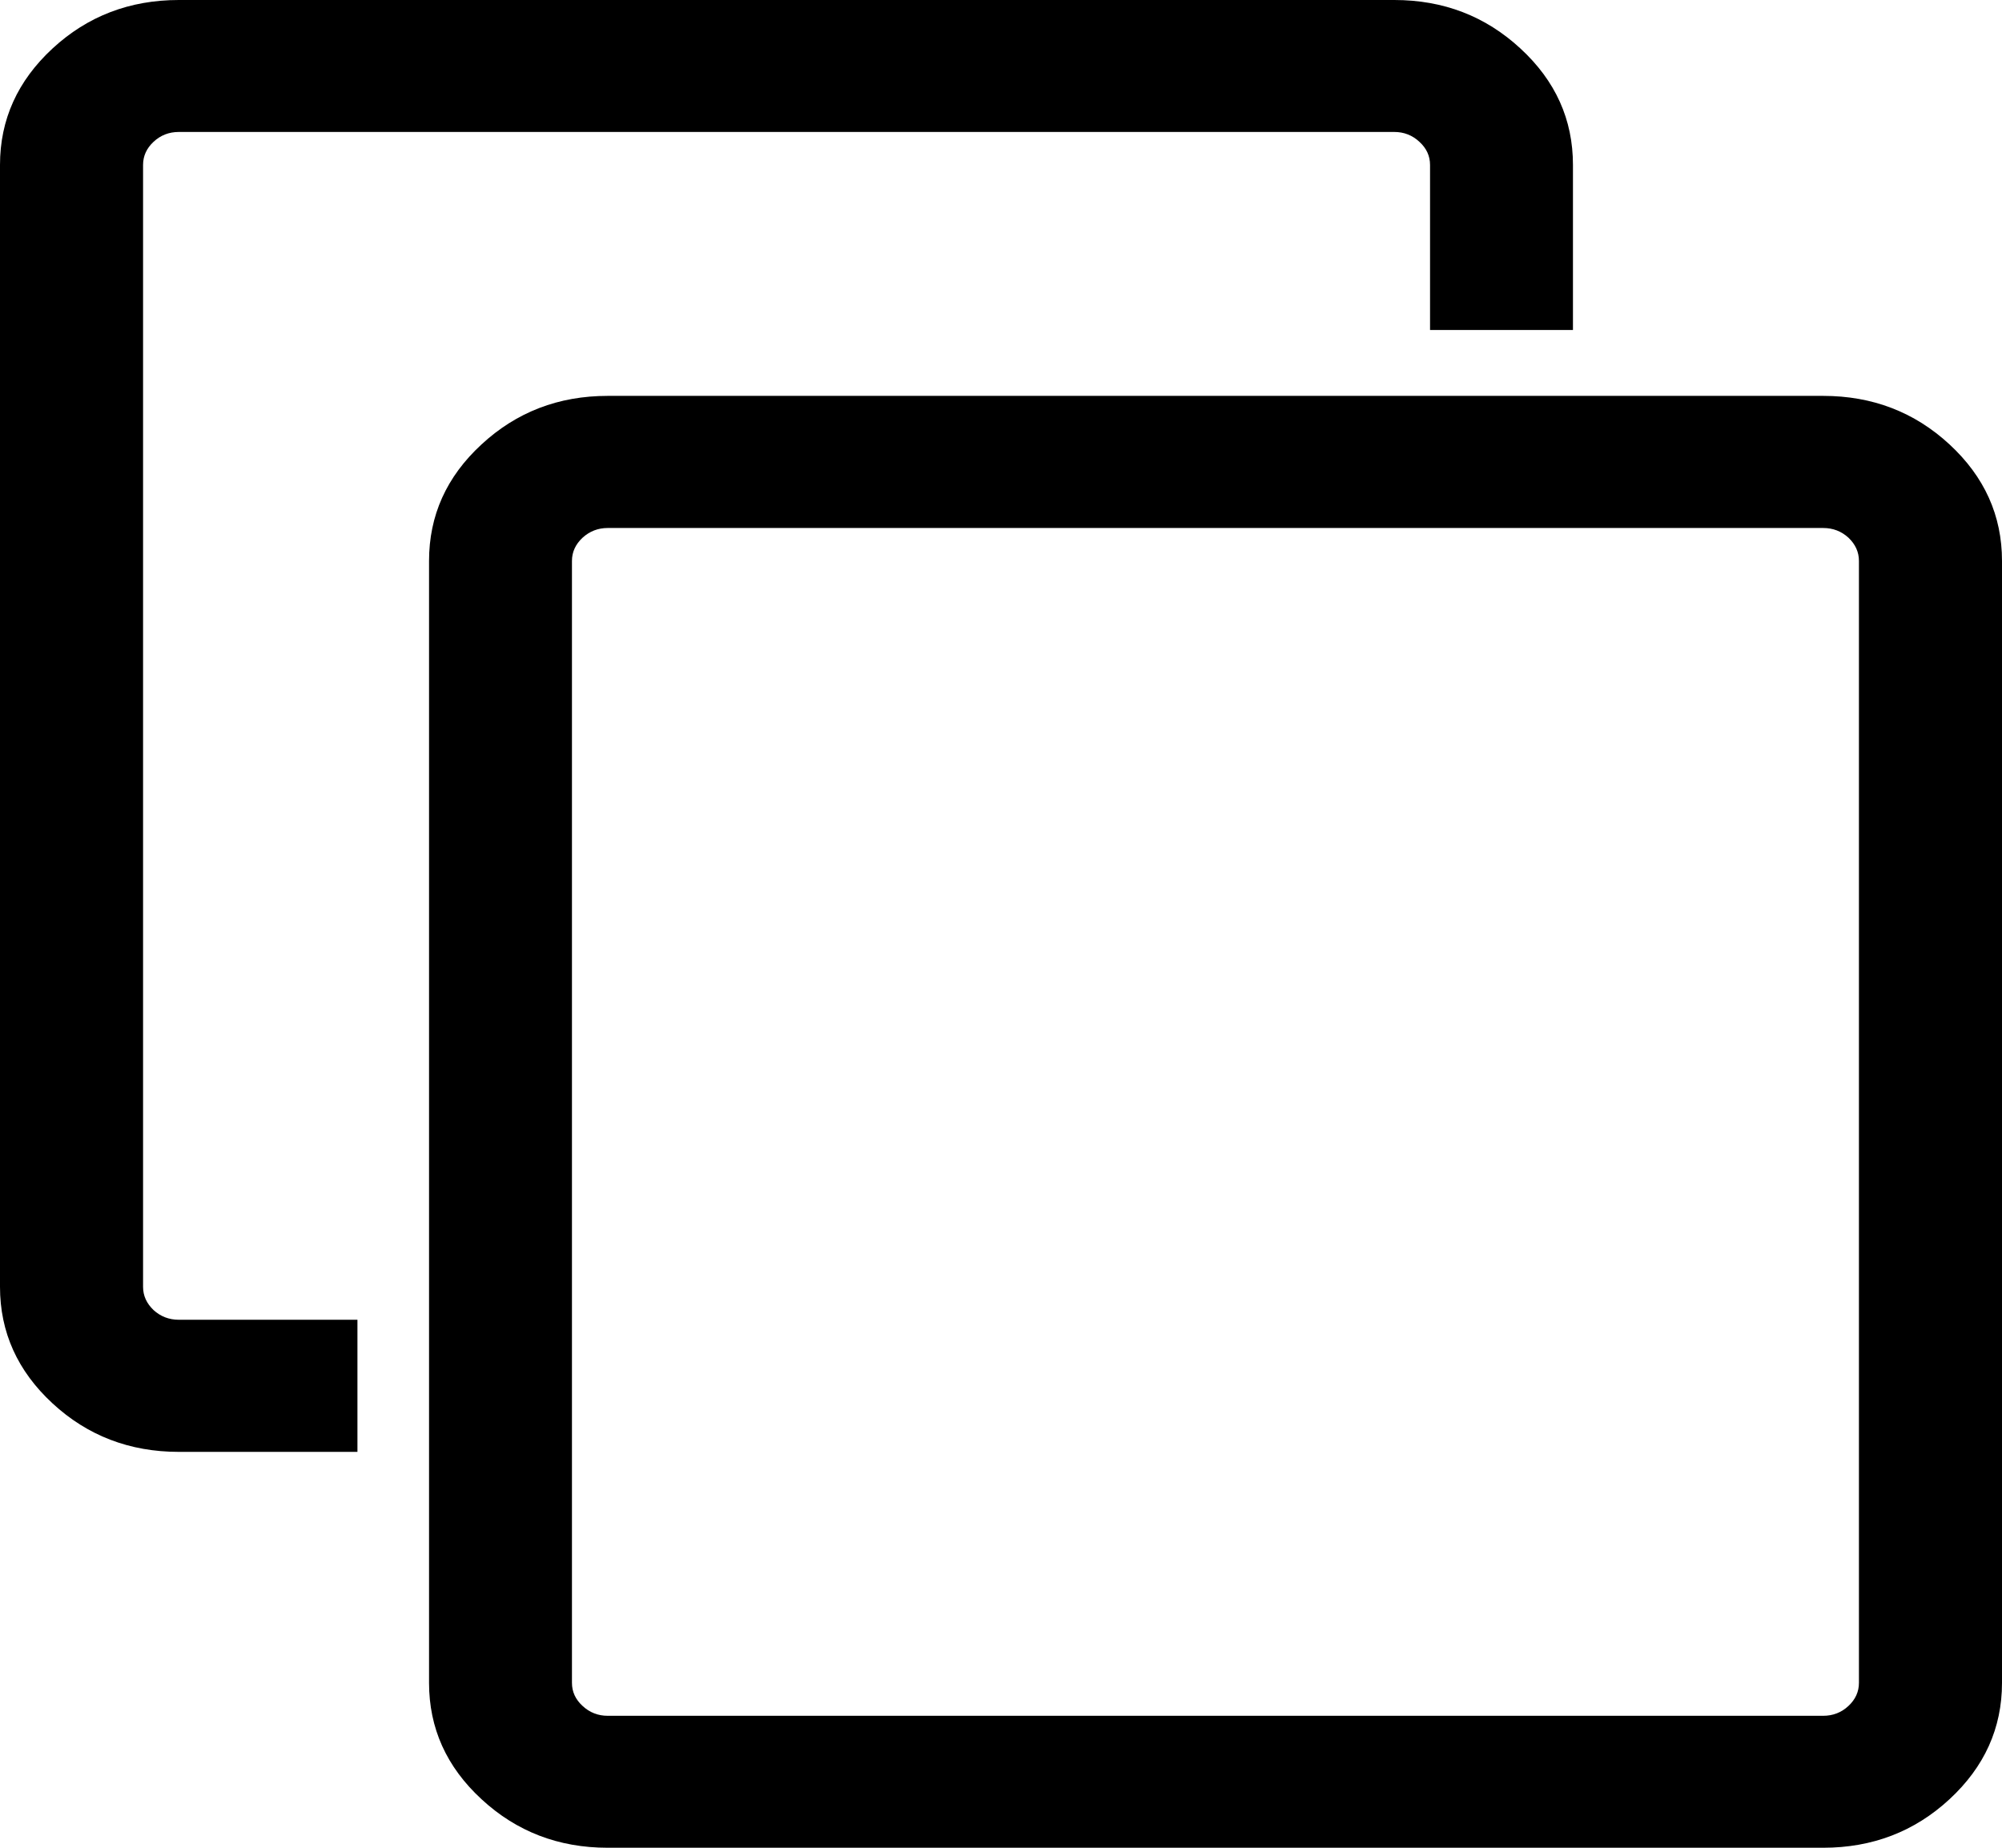
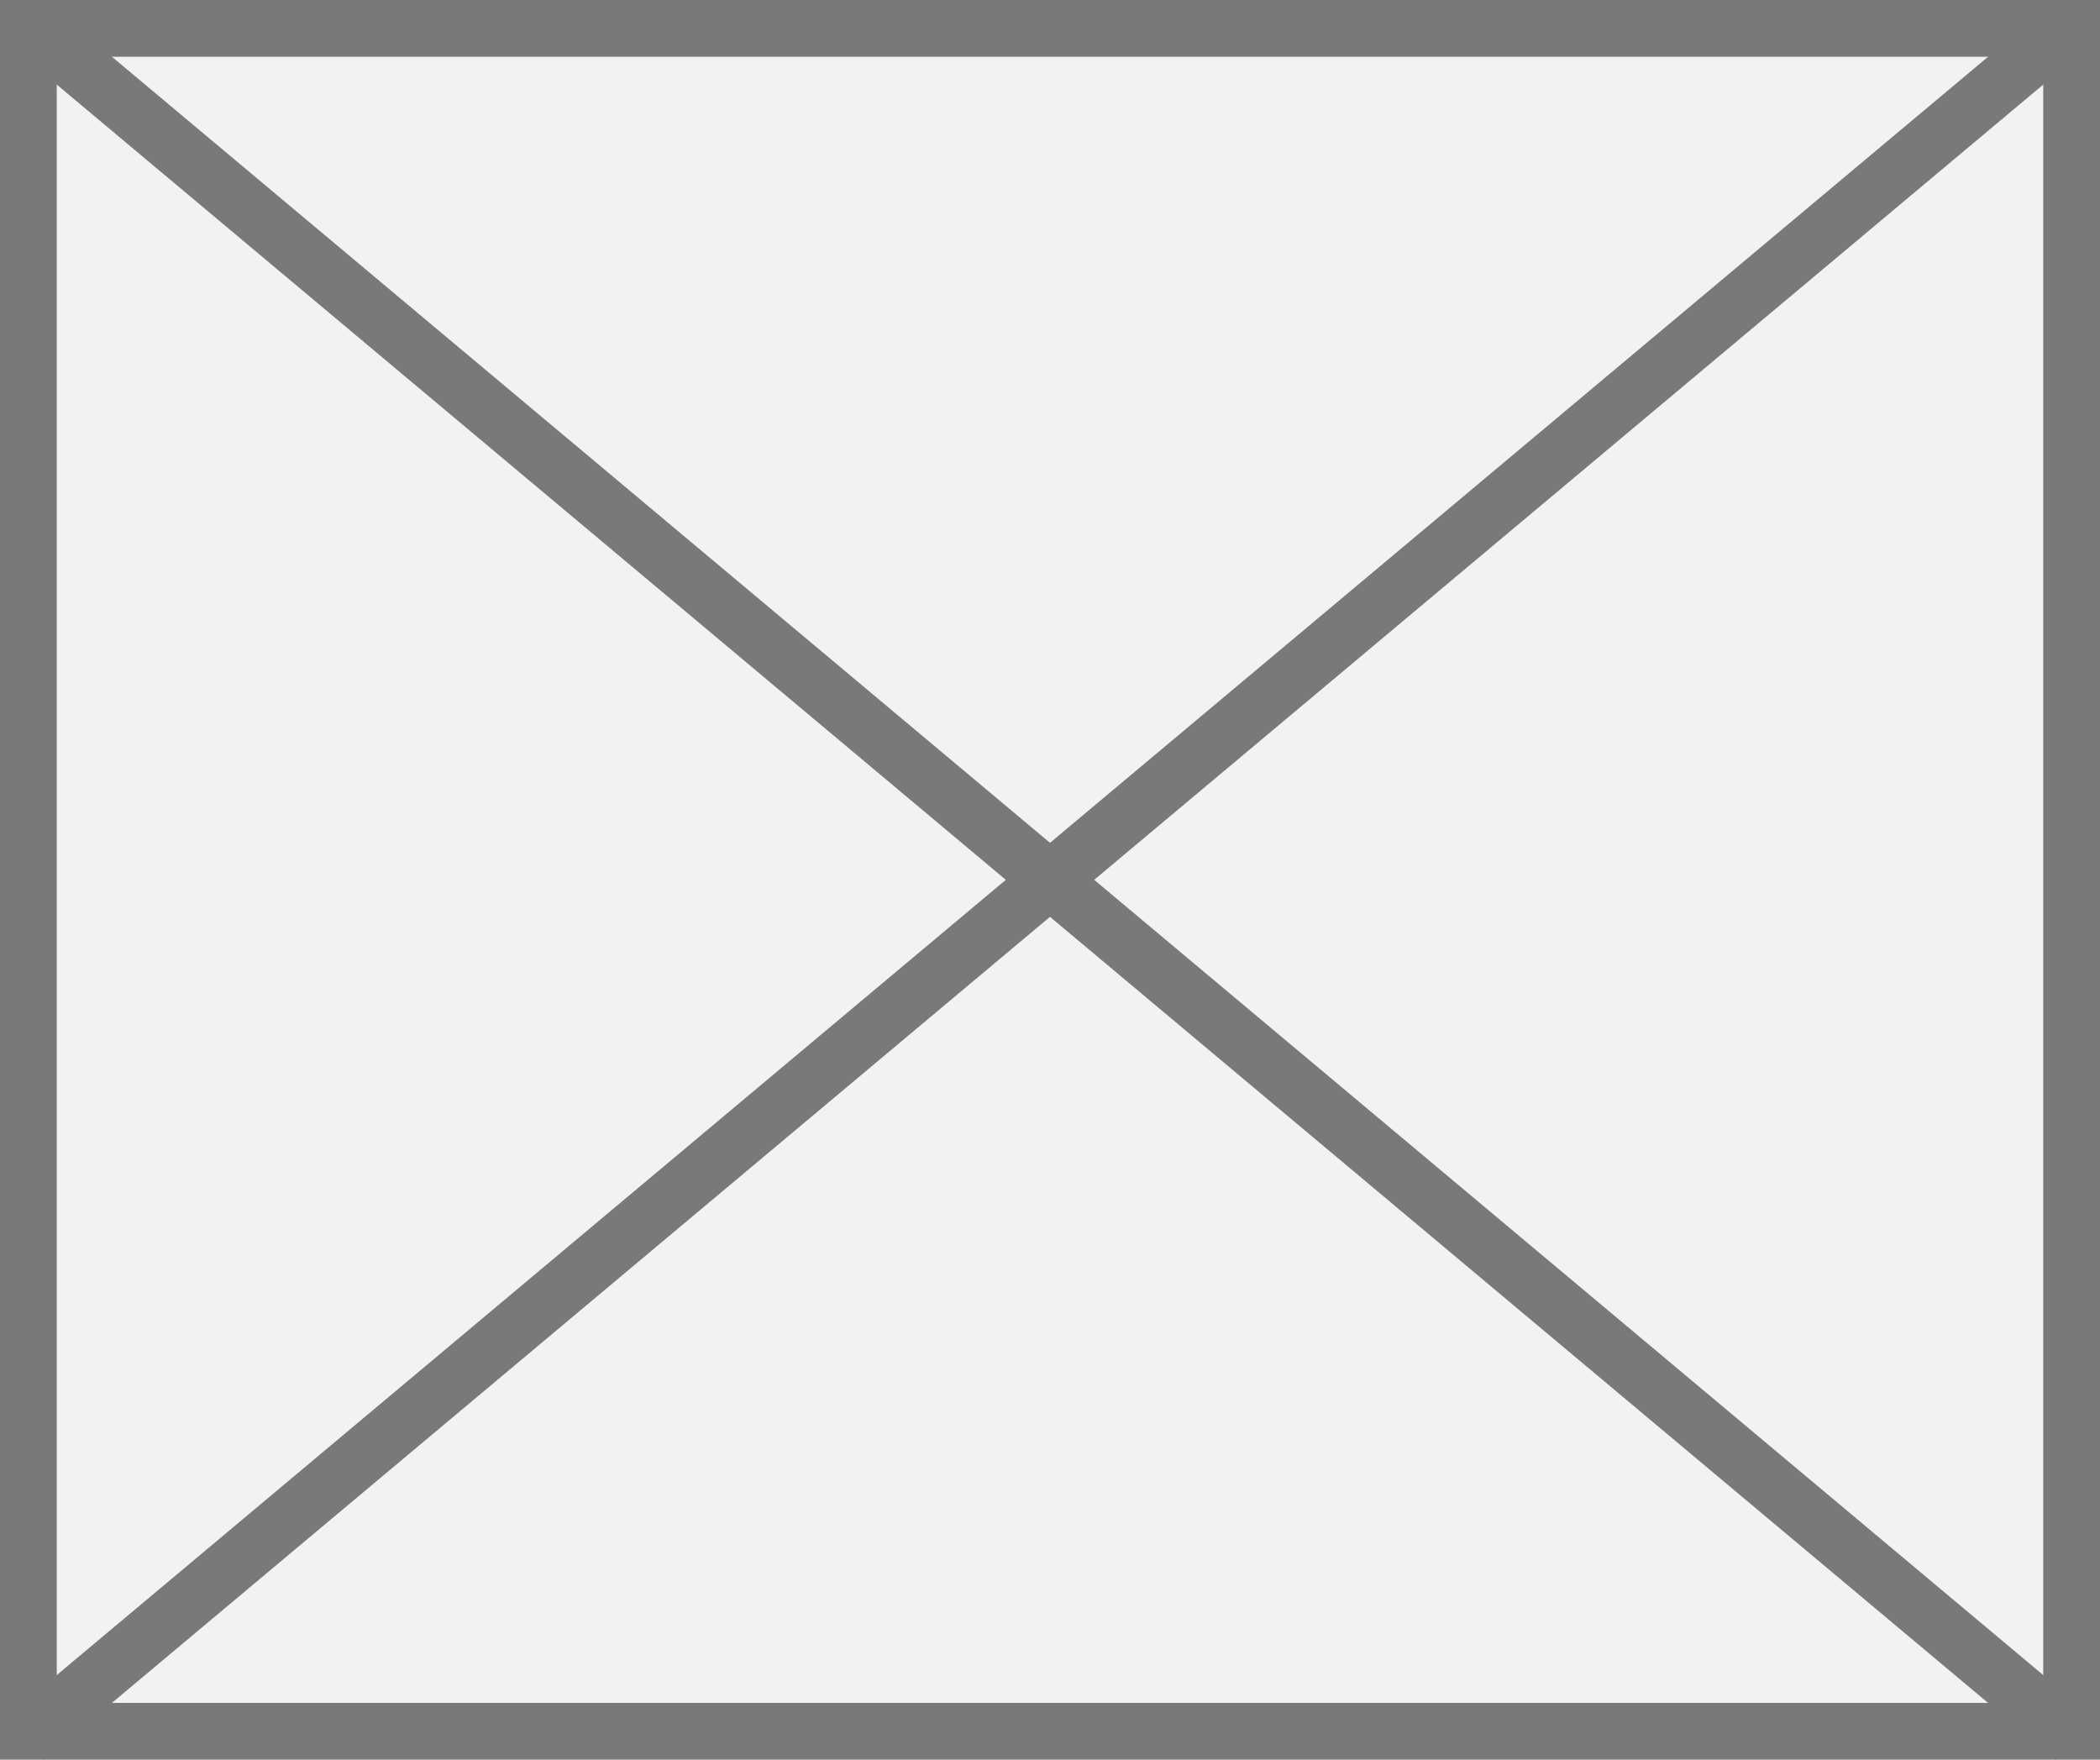
- <svg xmlns="http://www.w3.org/2000/svg" version="1.1" width="13px" height="12px">
-   <g transform="matrix(1 0 0 1 -1806 -244 )">
-     <path d="M 12.003 11.079  C 12.048 11.037  12.071 10.987  12.071 10.929  L 12.071 3.643  C 12.071 3.585  12.048 3.535  12.003 3.492  C 11.957 3.45  11.902 3.429  11.839 3.429  L 3.946 3.429  C 3.884 3.429  3.829 3.45  3.783 3.492  C 3.737 3.535  3.714 3.585  3.714 3.643  L 3.714 10.929  C 3.714 10.987  3.737 11.037  3.783 11.079  C 3.829 11.122  3.884 11.143  3.946 11.143  L 11.839 11.143  C 11.902 11.143  11.957 11.122  12.003 11.079  Z M 12.659 2.886  C 12.886 3.096  13 3.348  13 3.643  L 13 10.929  C 13 11.223  12.886 11.475  12.659 11.685  C 12.432 11.895  12.158 12  11.839 12  L 3.946 12  C 3.627 12  3.354 11.895  3.127 11.685  C 2.899 11.475  2.786 11.223  2.786 10.929  L 2.786 3.643  C 2.786 3.348  2.899 3.096  3.127 2.886  C 3.354 2.676  3.627 2.571  3.946 2.571  L 11.839 2.571  C 12.158 2.571  12.432 2.676  12.659 2.886  Z M 9.873 0.315  C 10.101 0.525  10.214 0.777  10.214 1.071  L 10.214 2.143  L 9.286 2.143  L 9.286 1.071  C 9.286 1.013  9.263 0.963  9.217 0.921  C 9.171 0.878  9.116 0.857  9.054 0.857  L 1.161 0.857  C 1.098 0.857  1.043 0.878  0.997 0.921  C 0.952 0.963  0.929 1.013  0.929 1.071  L 0.929 8.357  C 0.929 8.415  0.952 8.465  0.997 8.508  C 1.043 8.55  1.098 8.571  1.161 8.571  L 2.321 8.571  L 2.321 9.429  L 1.161 9.429  C 0.842 9.429  0.568 9.324  0.341 9.114  C 0.114 8.904  0 8.652  0 8.357  L 0 1.071  C 0 0.777  0.114 0.525  0.341 0.315  C 0.568 0.105  0.842 0  1.161 0  L 9.054 0  C 9.373 0  9.646 0.105  9.873 0.315  Z " fill-rule="nonzero" fill="#000000" stroke="none" transform="matrix(1 0 0 1 1806 244 )" />
+ <svg xmlns="http://www.w3.org/2000/svg" version="1.1" width="37px" height="31px">
+   <g transform="matrix(1 0 0 1 -503 -354 )">
+     <path d="M 503.5 354.5  L 539.5 354.5  L 539.5 384.5  L 503.5 384.5  L 503.5 354.5  Z " fill-rule="nonzero" fill="#f2f2f2" stroke="none" />
+     <path d="M 503.5 354.5  L 539.5 354.5  L 539.5 384.5  L 503.5 384.5  L 503.5 354.5  Z " stroke-width="1" stroke="#797979" fill="none" />
+     <path d="M 503.457 354.383  L 539.543 384.617  M 539.543 354.383  L 503.457 384.617  " stroke-width="1" stroke="#797979" fill="none" />
  </g>
</svg>
